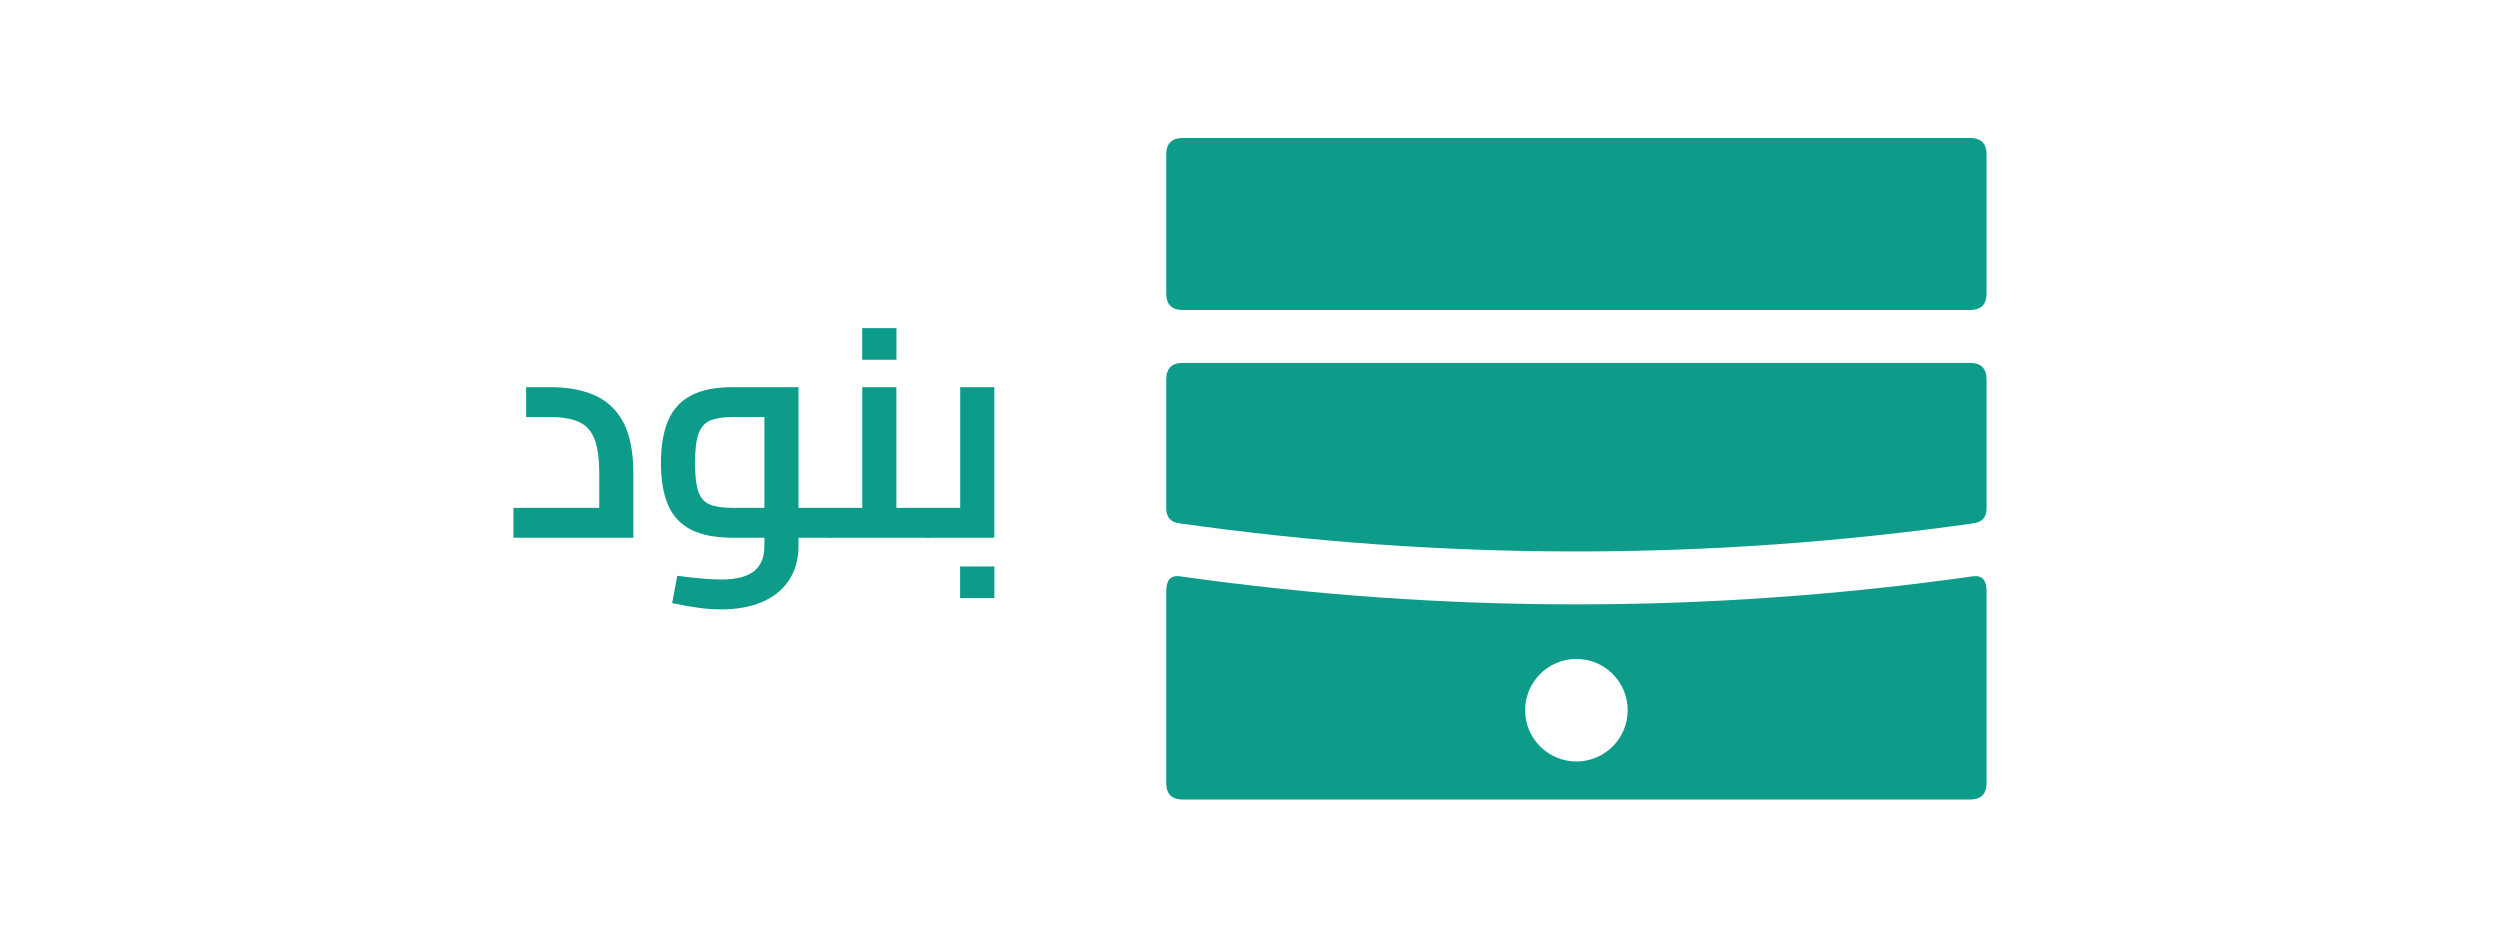
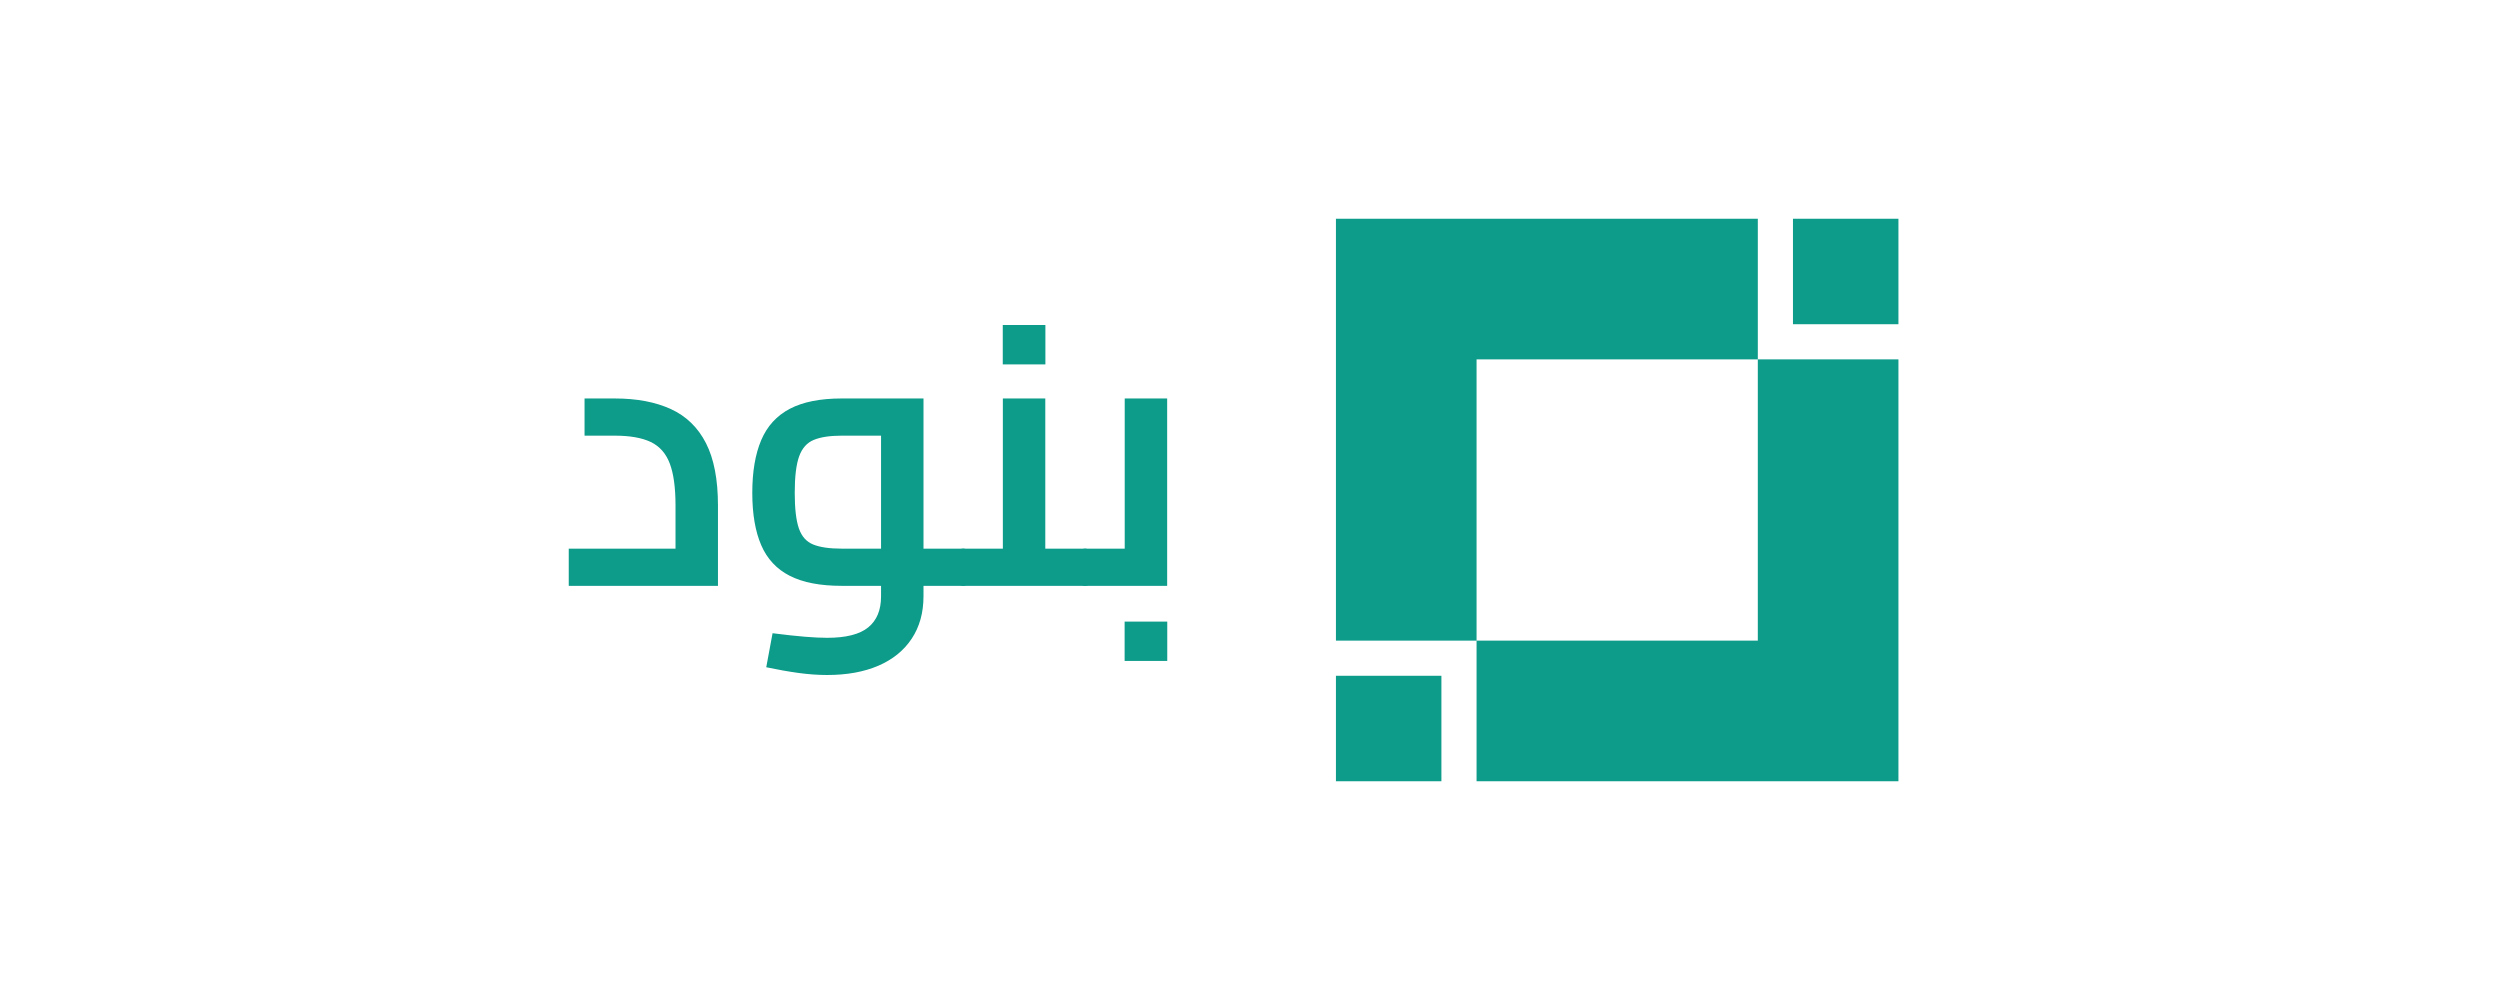
- <svg xmlns="http://www.w3.org/2000/svg" width="640" height="240" viewBox="0 0 640 240">
-   <g fill="#0D9B8A">
-     <g transform="translate(298.5603 35.32258) scale(0.4233871) translate(-264 -292)">
-       <path d="M274 292 H750 Q760 292 760 302 V386 Q760 396 750 396 H274 Q264 396 264 386 V302 Q264 292 274 292 Z" />
-       <path d="M274 428 H750 Q760 428 760 438 V516 Q760 524 752 525 Q512 559 272 525 Q264 524 264 516 V438 Q264 428 274 428 Z" />
-       <path fill-rule="evenodd" d="M272 557 Q512 591 752 557 Q760 556 760 566 V682 Q760 692 750 692 H274 Q264 692 264 682 V566 Q264 556 272 557 Z M543 638 A31 31 0 1 0 481 638 A31 31 0 1 0 543 638 Z" />
-     </g>
+ <svg xmlns="http://www.w3.org/2000/svg" width="800" height="320" viewBox="0 0 800 320">
+   <g fill="#0D9B8A" transform="translate(182 104) scale(1.555556) translate(-131.4397 -84)">
    <g transform="translate(131.4397 84) scale(0.07689818 -0.07689818) translate(-40 -697.7733)">
      <path transform="translate(0 0)" d="M40 0V99.486H406.67L325.627 28.852V214.957Q325.627 286.766 310.21 327.331Q294.792 367.897 259.335 384.814Q223.879 401.731 163.261 401.731H82.261V501.217H163.261Q251.296 501.217 313.043 472.931Q374.791 444.644 406.982 381.883Q439.173 319.122 439.173 214.957V0Z" />
      <path transform="translate(491 0)" d="M497.999 0V99.486H604.295V0ZM240.304 -238.53Q203.6 -238.53 163.491 -233.03Q123.382 -227.53 77.356 -217.773L94.226 -126.774Q145.521 -133.287 180.656 -136.166Q215.791 -139.044 240.304 -139.044Q316 -139.044 350.226 -111.074Q384.452 -83.104 384.452 -28.461V426.027L420.07 401.731H278.826Q232.025 401.731 204.542 390.41Q177.06 379.088 165.303 346.309Q153.547 313.531 153.547 248.783Q153.547 185.495 164.694 153.447Q175.842 121.399 203.203 110.443Q230.564 99.486 278.826 99.486H384.452V0H278.826Q193.043 0 140.404 26.743Q87.765 53.487 63.882 108.743Q40 164 40 248.783Q40 333.565 63.882 389.796Q87.765 446.026 140.404 473.622Q193.043 501.217 278.826 501.217H497.999V-27.704Q497.999 -93.843 466.456 -141.374Q434.912 -188.904 377.165 -213.717Q319.417 -238.53 240.304 -238.53ZM604.295 0V99.486Q610.051 99.486 613.929 96.012Q617.808 92.538 619.929 86.09Q622.051 79.643 623.173 70.586Q624.295 61.53 624.295 50.121Q624.295 38.713 623.173 29.278Q622.051 19.843 619.929 13.396Q617.808 6.948 613.929 3.474Q610.051 0 604.295 0Z" />
      <path transform="translate(1095 0)" d="M219.842 0V99.486H326.138V0ZM0 0Q-5.791 0 -9.652 3.474Q-13.513 6.948 -15.635 13.396Q-17.757 19.843 -18.878 29.278Q-20 38.713 -20 50.121Q-20 65.504 -18.257 76.29Q-16.513 87.077 -12.013 93.282Q-7.513 99.486 0 99.486ZM0 0V99.486H169.077L106.296 47.843V501.217H219.842V0ZM326.138 0V99.486Q331.894 99.486 335.773 96.012Q339.651 92.538 341.773 86.09Q343.894 79.643 345.016 70.586Q346.138 61.53 346.138 50.121Q346.138 38.713 345.016 29.278Q343.894 19.843 341.773 13.396Q339.651 6.948 335.79 3.474Q331.929 0 326.138 0ZM106.052 592.435V697.773H220.086V592.435Z" />
      <path transform="translate(1421 0)" d="M0 0V99.486H169.077L106.296 47.843V501.217H219.842V0ZM0 0Q-5.757 0 -9.635 3.474Q-13.513 6.948 -15.635 13.396Q-17.757 19.843 -18.878 29.278Q-20 38.713 -20 50.121Q-20 65.504 -18.257 76.29Q-16.513 87.077 -12.013 93.282Q-7.513 99.486 0 99.486ZM106.052 -200.938V-95.6H220.086V-200.938Z" />
    </g>
  </g>
+   <g transform="translate(405 47.5) scale(1.125)">
+     <g fill="#0D9B8A">
+       <path d="M20 20H140V60H60V140H20Z M180 180H60V140H140V60H180Z" />
+       <path d="M150 20H180V50H150Z M20 150H50V180H20Z" />
+     </g>
+   </g>
</svg>
